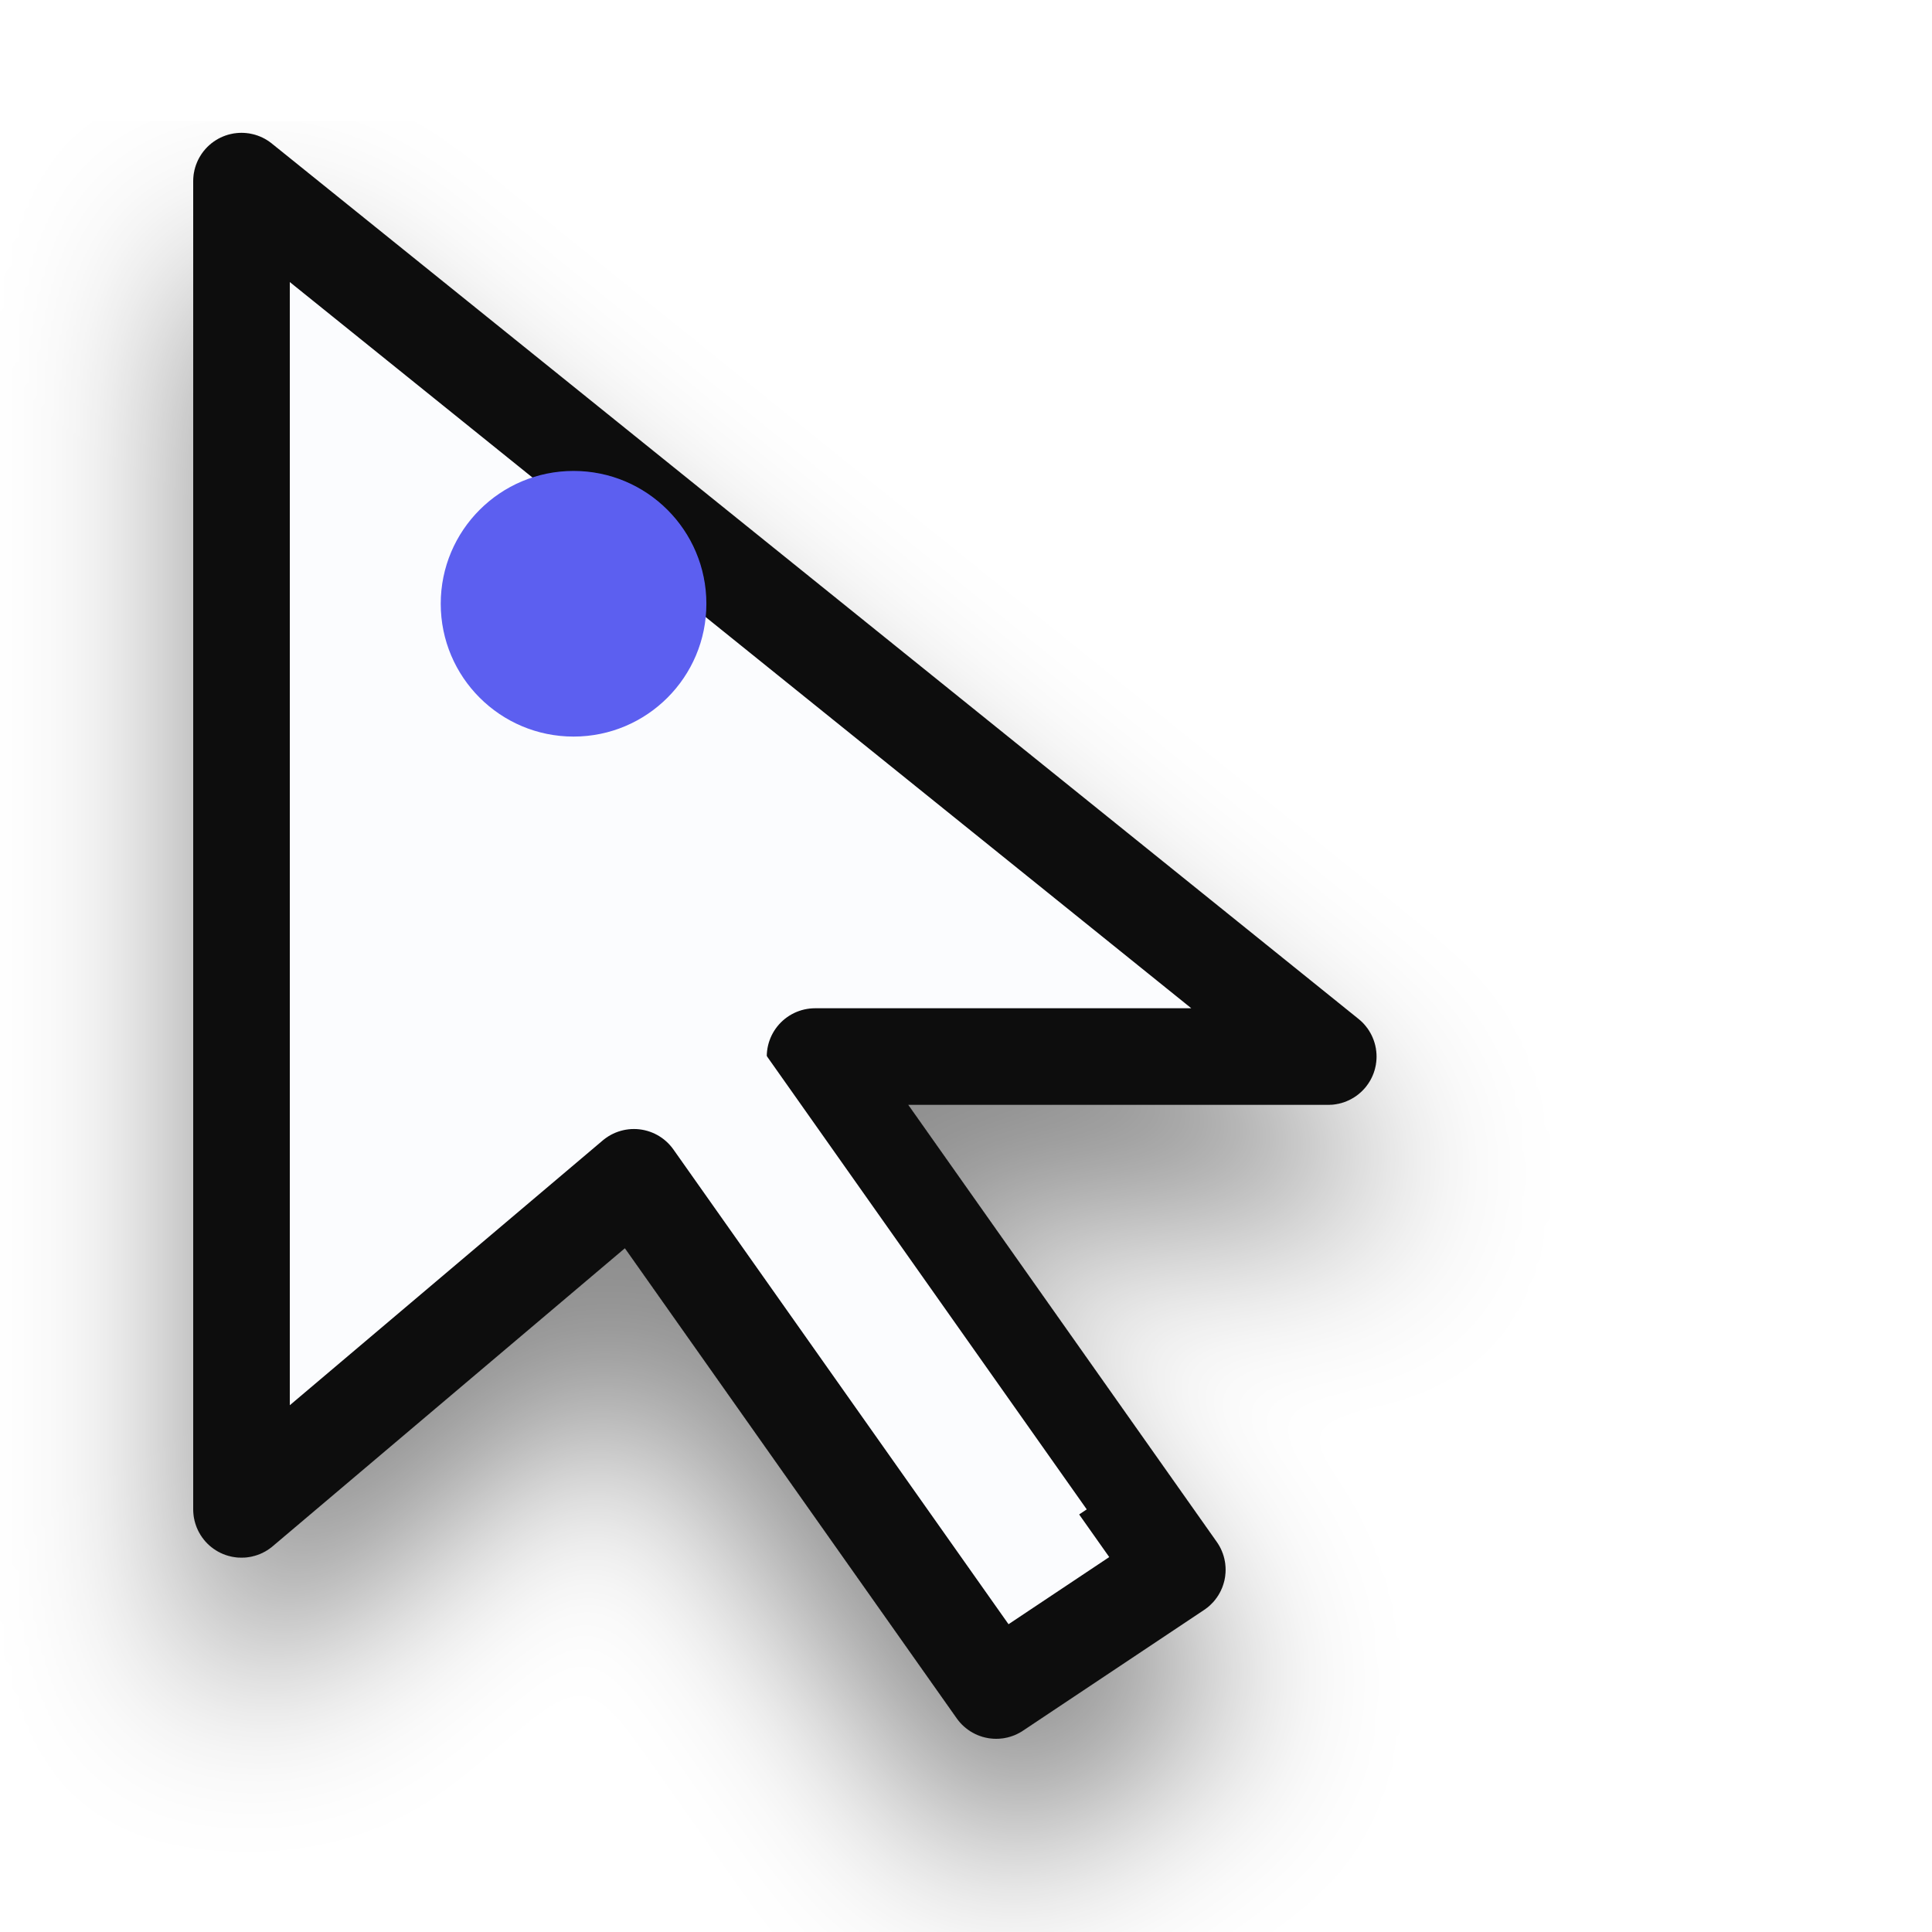
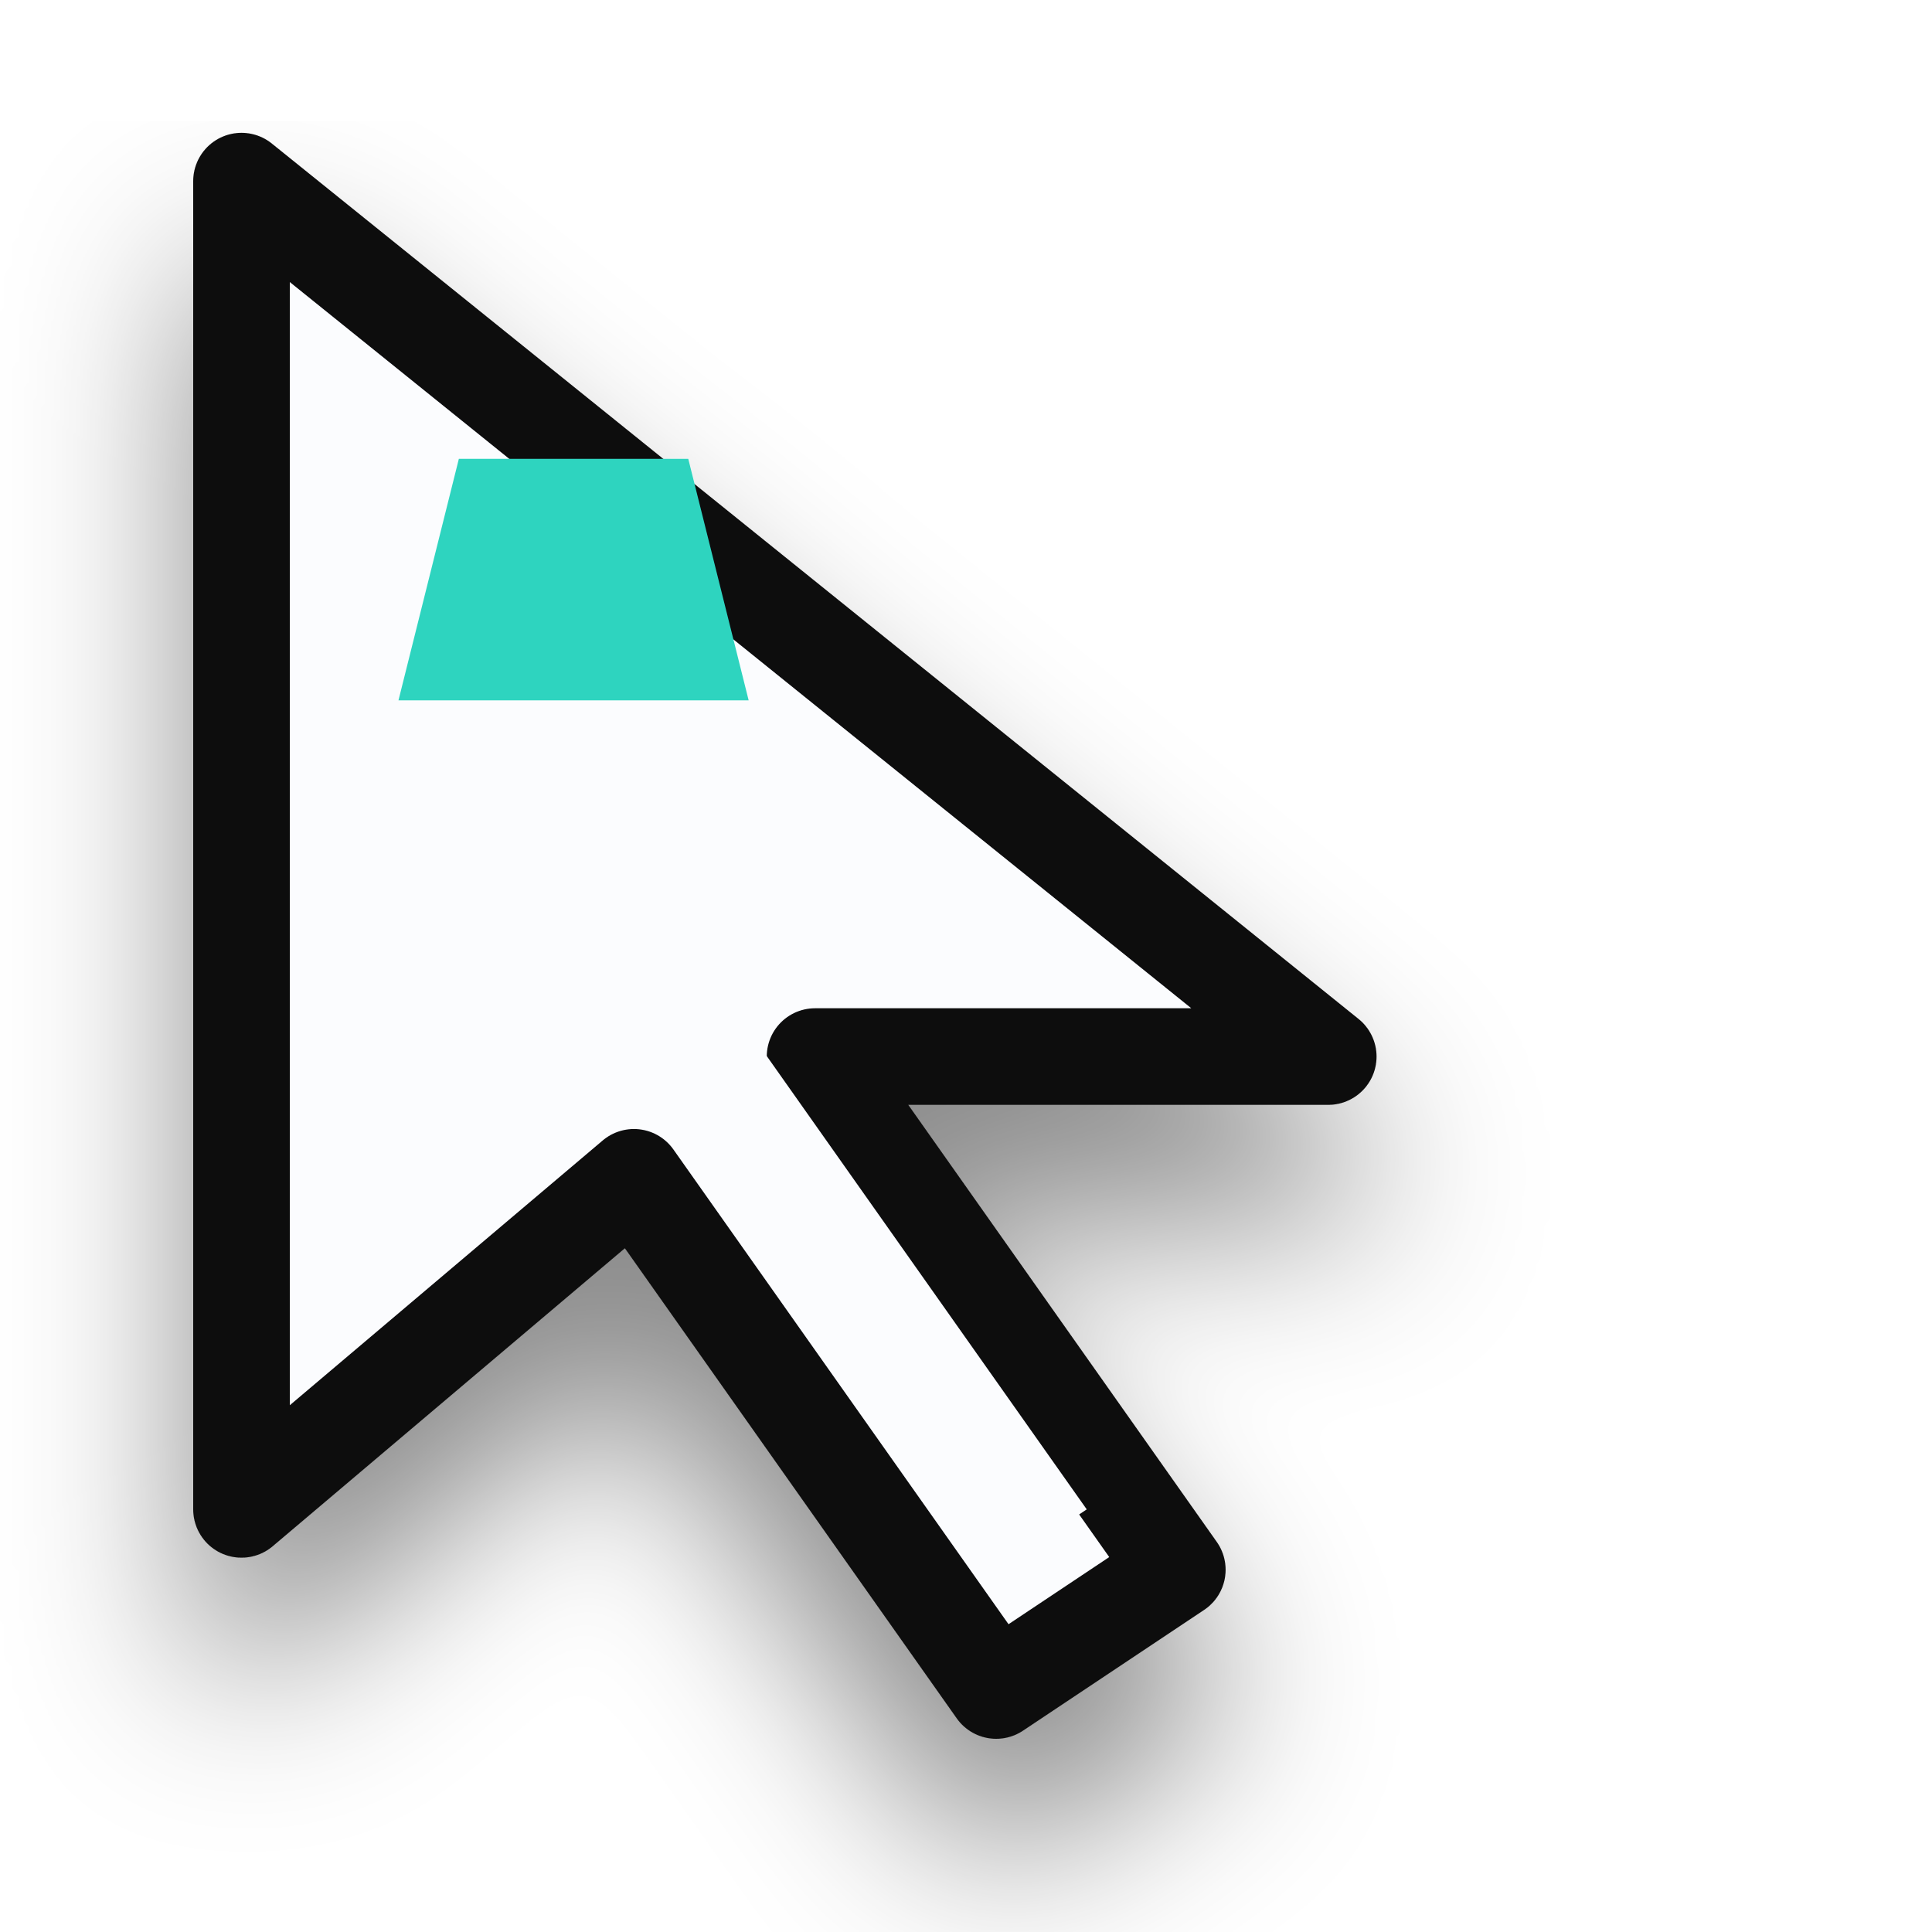
<svg xmlns="http://www.w3.org/2000/svg" viewBox="0 0 32 32" width="32" height="32">
  <defs>
    <filter id="cur-shadow" x="-25%" y="-25%" width="150%" height="150%">
      <feDropShadow dx="0" dy="2" stdDeviation="1.5" flood-color="#000000" flood-opacity="0.45" />
    </filter>
  </defs>
  <g filter="url(#cur-shadow)">
    <path d="M4 3 L4 25 L10.5 19.5 L16.5 28 L19.5 26 L13.5 17.5 L22 17.5 Z" fill="#fbfcfe" stroke="#090a0f" stroke-width="1.6" stroke-linejoin="round" />
    <polygon points="5.5,5.5 5.5,22 10.5,18 16.5,26 18,25 12,16.5 19,16.5" fill="#fbfcfe" />
-     <circle cx="9.5" cy="10" r="2.2" fill="#5b5ef0" />
+     <path d="M7.6 7.6 L11.4 7.6 L12.4 11.6 L6.6 11.6 Z" fill="#2dd4bf" />
  </g>
</svg>
